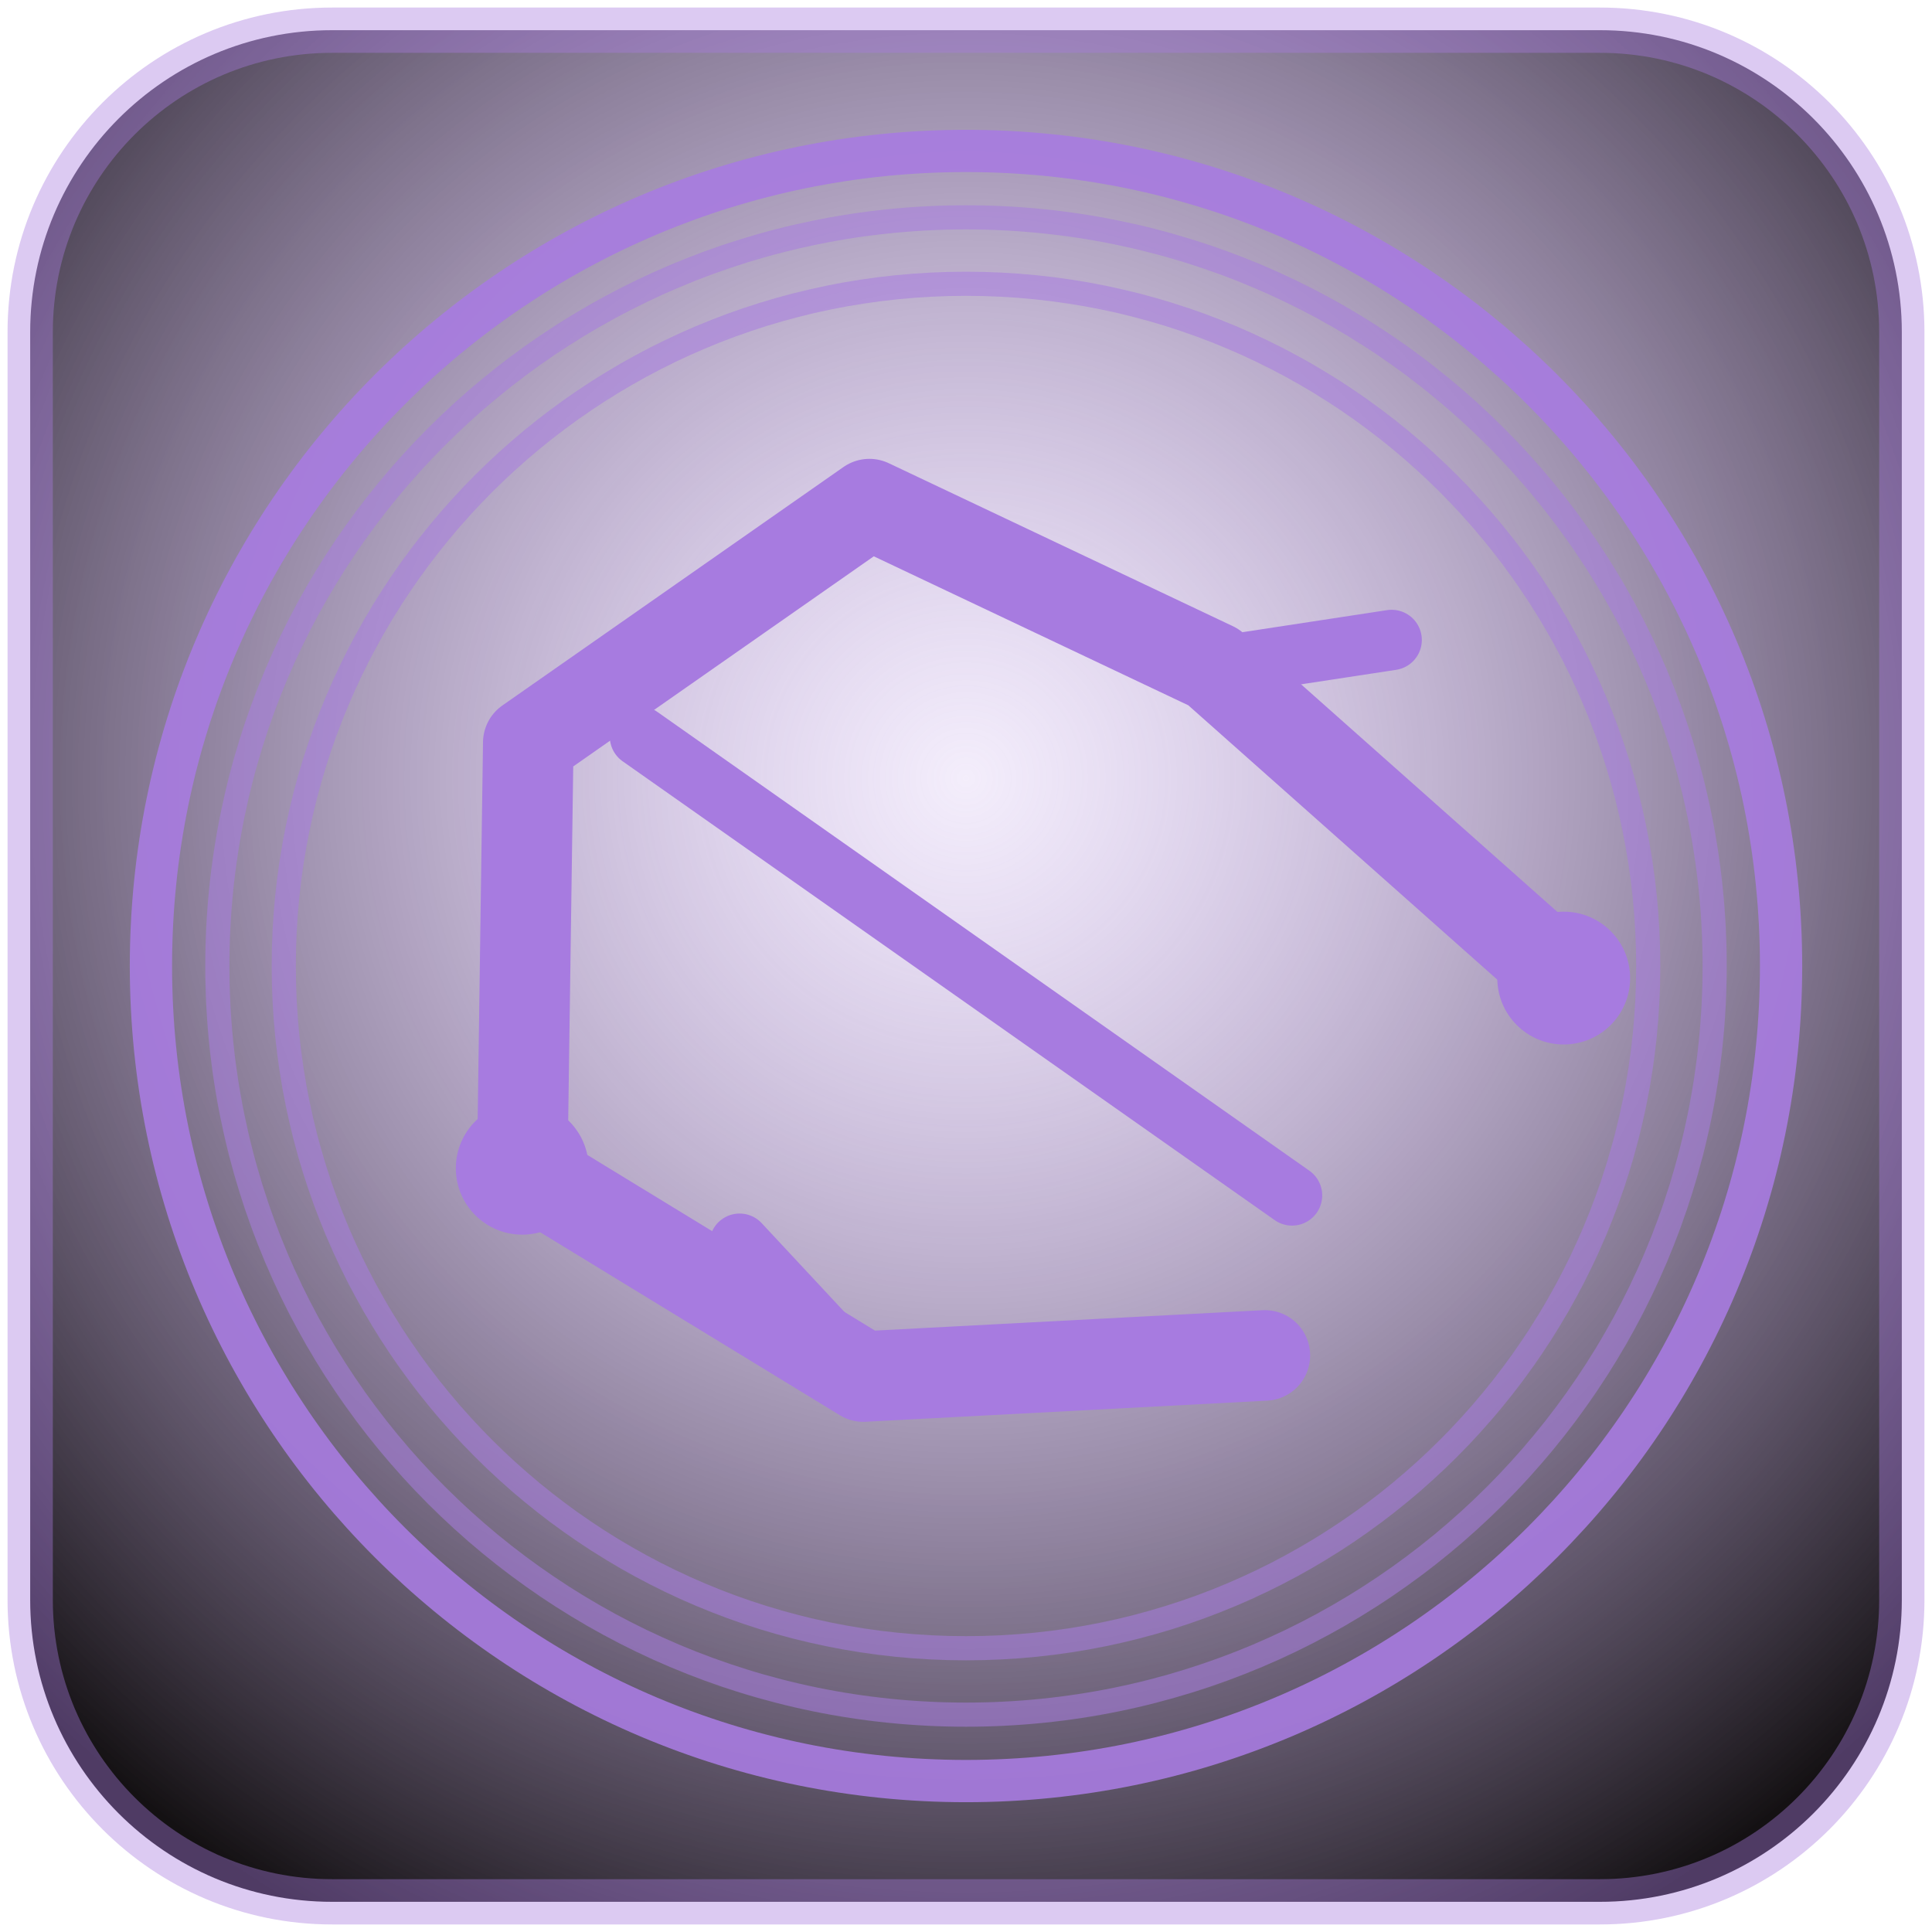
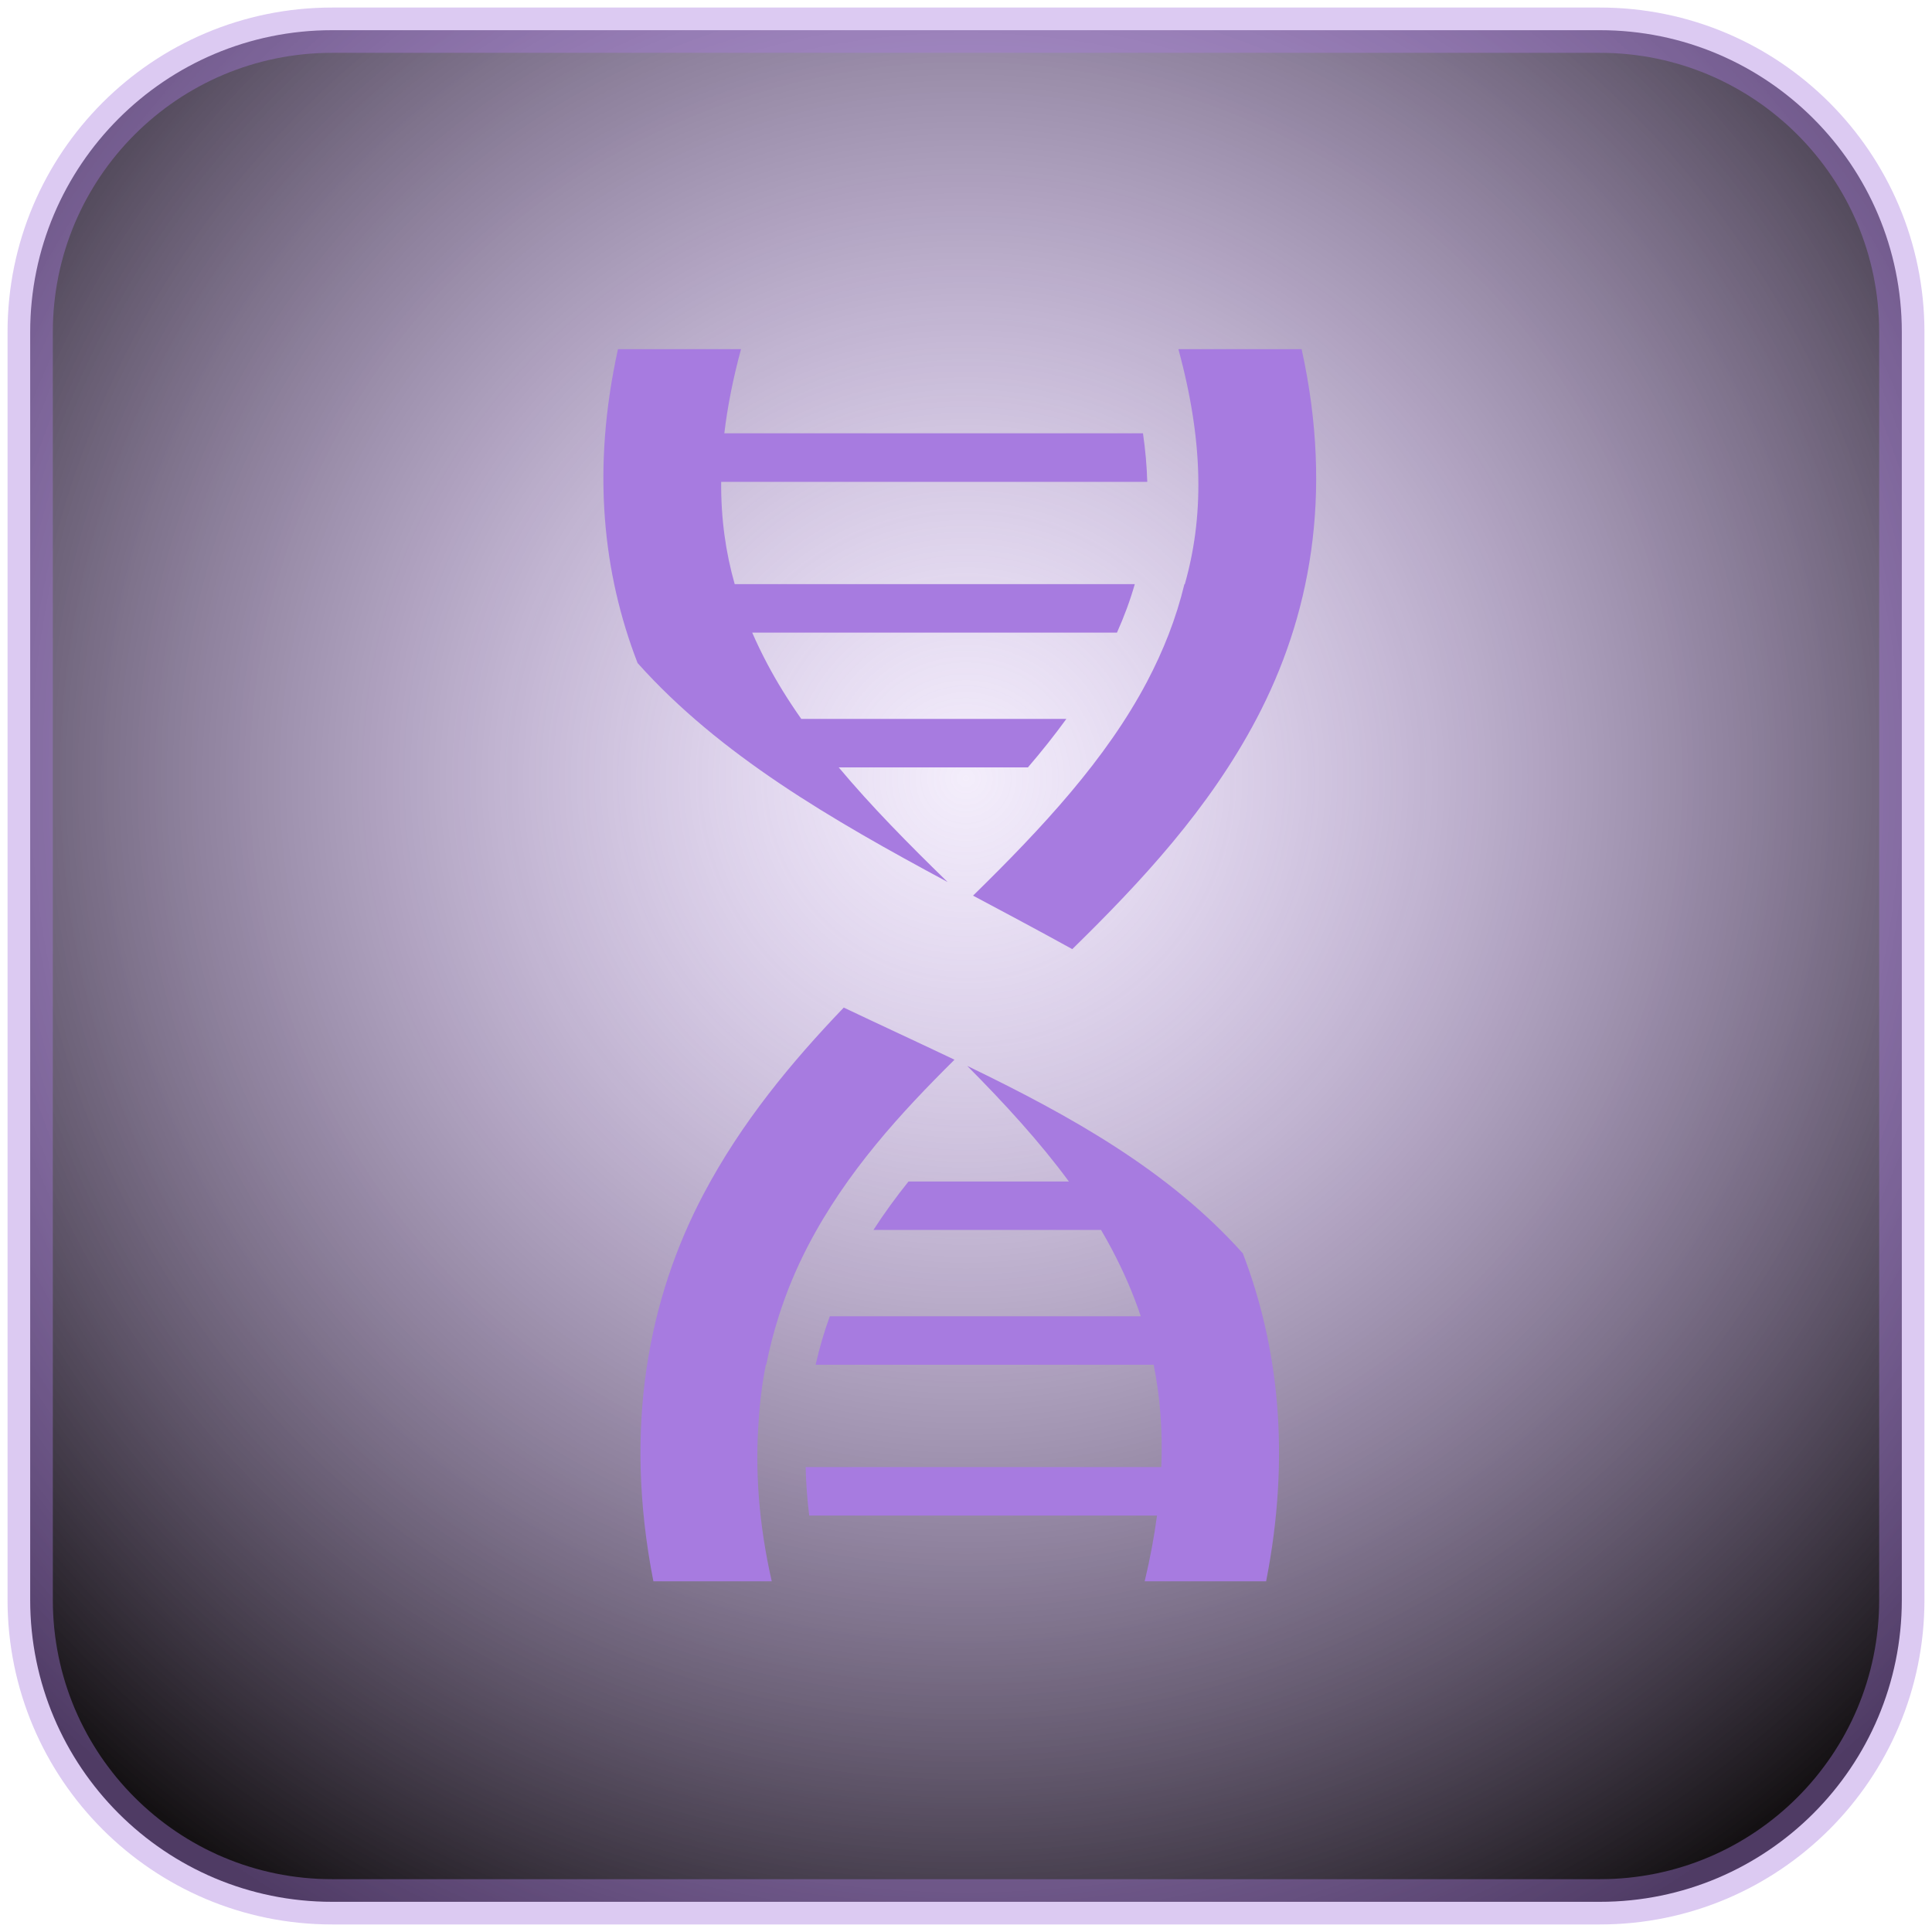
<svg xmlns="http://www.w3.org/2000/svg" viewBox="0 0 64 64" width="256" height="256">
  <defs>
    <radialGradient id="g" cx="50%" cy="40%" r="70%">
      <stop offset="0" stop-color="#a77be022" />
      <stop offset="1" stop-color="#141113" />
    </radialGradient>
  </defs>
  <rect x="1" y="1" width="62" height="62" rx="10" fill="url(#g)" stroke="#a77be066" stroke-width="1.5" />
-   <g fill="none" stroke="#a77be0" stroke-width="3" stroke-linecap="round" stroke-linejoin="round">
-     <circle cx="32" cy="32" r="27" stroke-width="1.4" opacity="0.9" />
-     <circle cx="32" cy="32" r="24.8" stroke-width="0.8" opacity="0.55" />
-     <circle cx="32" cy="32" r="22.6" stroke-width="0.8" opacity="0.55" />
-     <path d="M51.8 32.4 L40.2 22.1 L28.8 16.7 L17.5 24.6 L17.3 38.7 L28.6 45.6 L41.9 44.9" />
-     <path d="M21.2 24.4 L42.8 39.6" stroke-width="2" />
-     <path d="M28.6 45.6 l-4.1 -4.4" stroke-width="2" />
-     <path d="M40.2 22.1 l5.9 -0.9" stroke-width="2" />
-     <circle cx="51.8" cy="32.4" r="2.2" fill="#a77be0" stroke="none" />
-     <circle cx="17.3" cy="38.7" r="2.2" fill="#a77be0" stroke="none" />
+   <g transform="translate(10 10) scale(0.0859375)" fill="#a77be0">
+     <path d="M121.844 18.22c-10.248 46.5-5.753 86.598 7.562 121 31.722 35.503 74.78 60.367 119.5 84.405-15.144-14.727-29.5-29.294-41.97-44.188h72.94c5.318-6.197 10.267-12.425 14.812-18.687H192.5c-4.946-7.035-9.397-14.18-13.25-21.5-2.036-3.867-3.926-7.78-5.656-11.75h140.594c2.73-6.087 5.032-12.27 6.875-18.688h-154.22c-3.453-12.16-5.326-25.127-5.218-39.437h164.25c-.176-5.948-.708-12.168-1.656-18.72H162.843c1.202-10.093 3.29-20.866 6.437-32.436h-47.436zm216.03 0c10.033 36.836 9.616 65.44 2.47 90.593h-.156c-3.215 13.34-8.158 25.723-14.375 37.53-15.708 29.833-40.195 56.197-67.094 82.532 12.75 6.806 25.567 13.607 38.25 20.625 26.73-26.167 52.8-54.185 71.03-88.813 20.463-38.87 29.83-85.945 17.375-142.468h-47.5zm-129 253.81c-20.338 21.212-39.452 44.344-53.936 71.69-21.326 40.26-31.11 89.958-19.438 149.467h45.625c-5.036-22.15-6.48-42.845-5.03-62 .458-7.468 1.38-14.606 2.75-21.468H179c1.278-6.435 2.896-12.663 4.813-18.69.024-.07.038-.145.062-.217 3.025-9.47 6.796-18.44 11.188-26.875 14.96-28.73 35.86-51.34 56.5-71.813-14.107-6.74-28.446-13.326-42.688-20.094zm47.595 22.47c14.437 14.55 27.88 29.196 39.186 44.563h-61.812c-4.798 5.982-9.337 12.195-13.53 18.687h87.75c1.445 2.45 2.832 4.94 4.155 7.438 4.388 8.287 8.147 16.85 11.155 25.843H203.5c-2.184 5.98-4.007 12.218-5.47 18.69h130.314c2.428 12.173 3.525 25.21 2.937 39.436H194.19c.137 6.05.58 12.28 1.375 18.688h134.062c-1.072 8.062-2.65 16.496-4.75 25.344h46.813c9.533-48.618 4.736-90.682-8.97-126.407-28.443-31.848-66.276-52.97-106.25-72.28z" />
  </g>
</svg>
